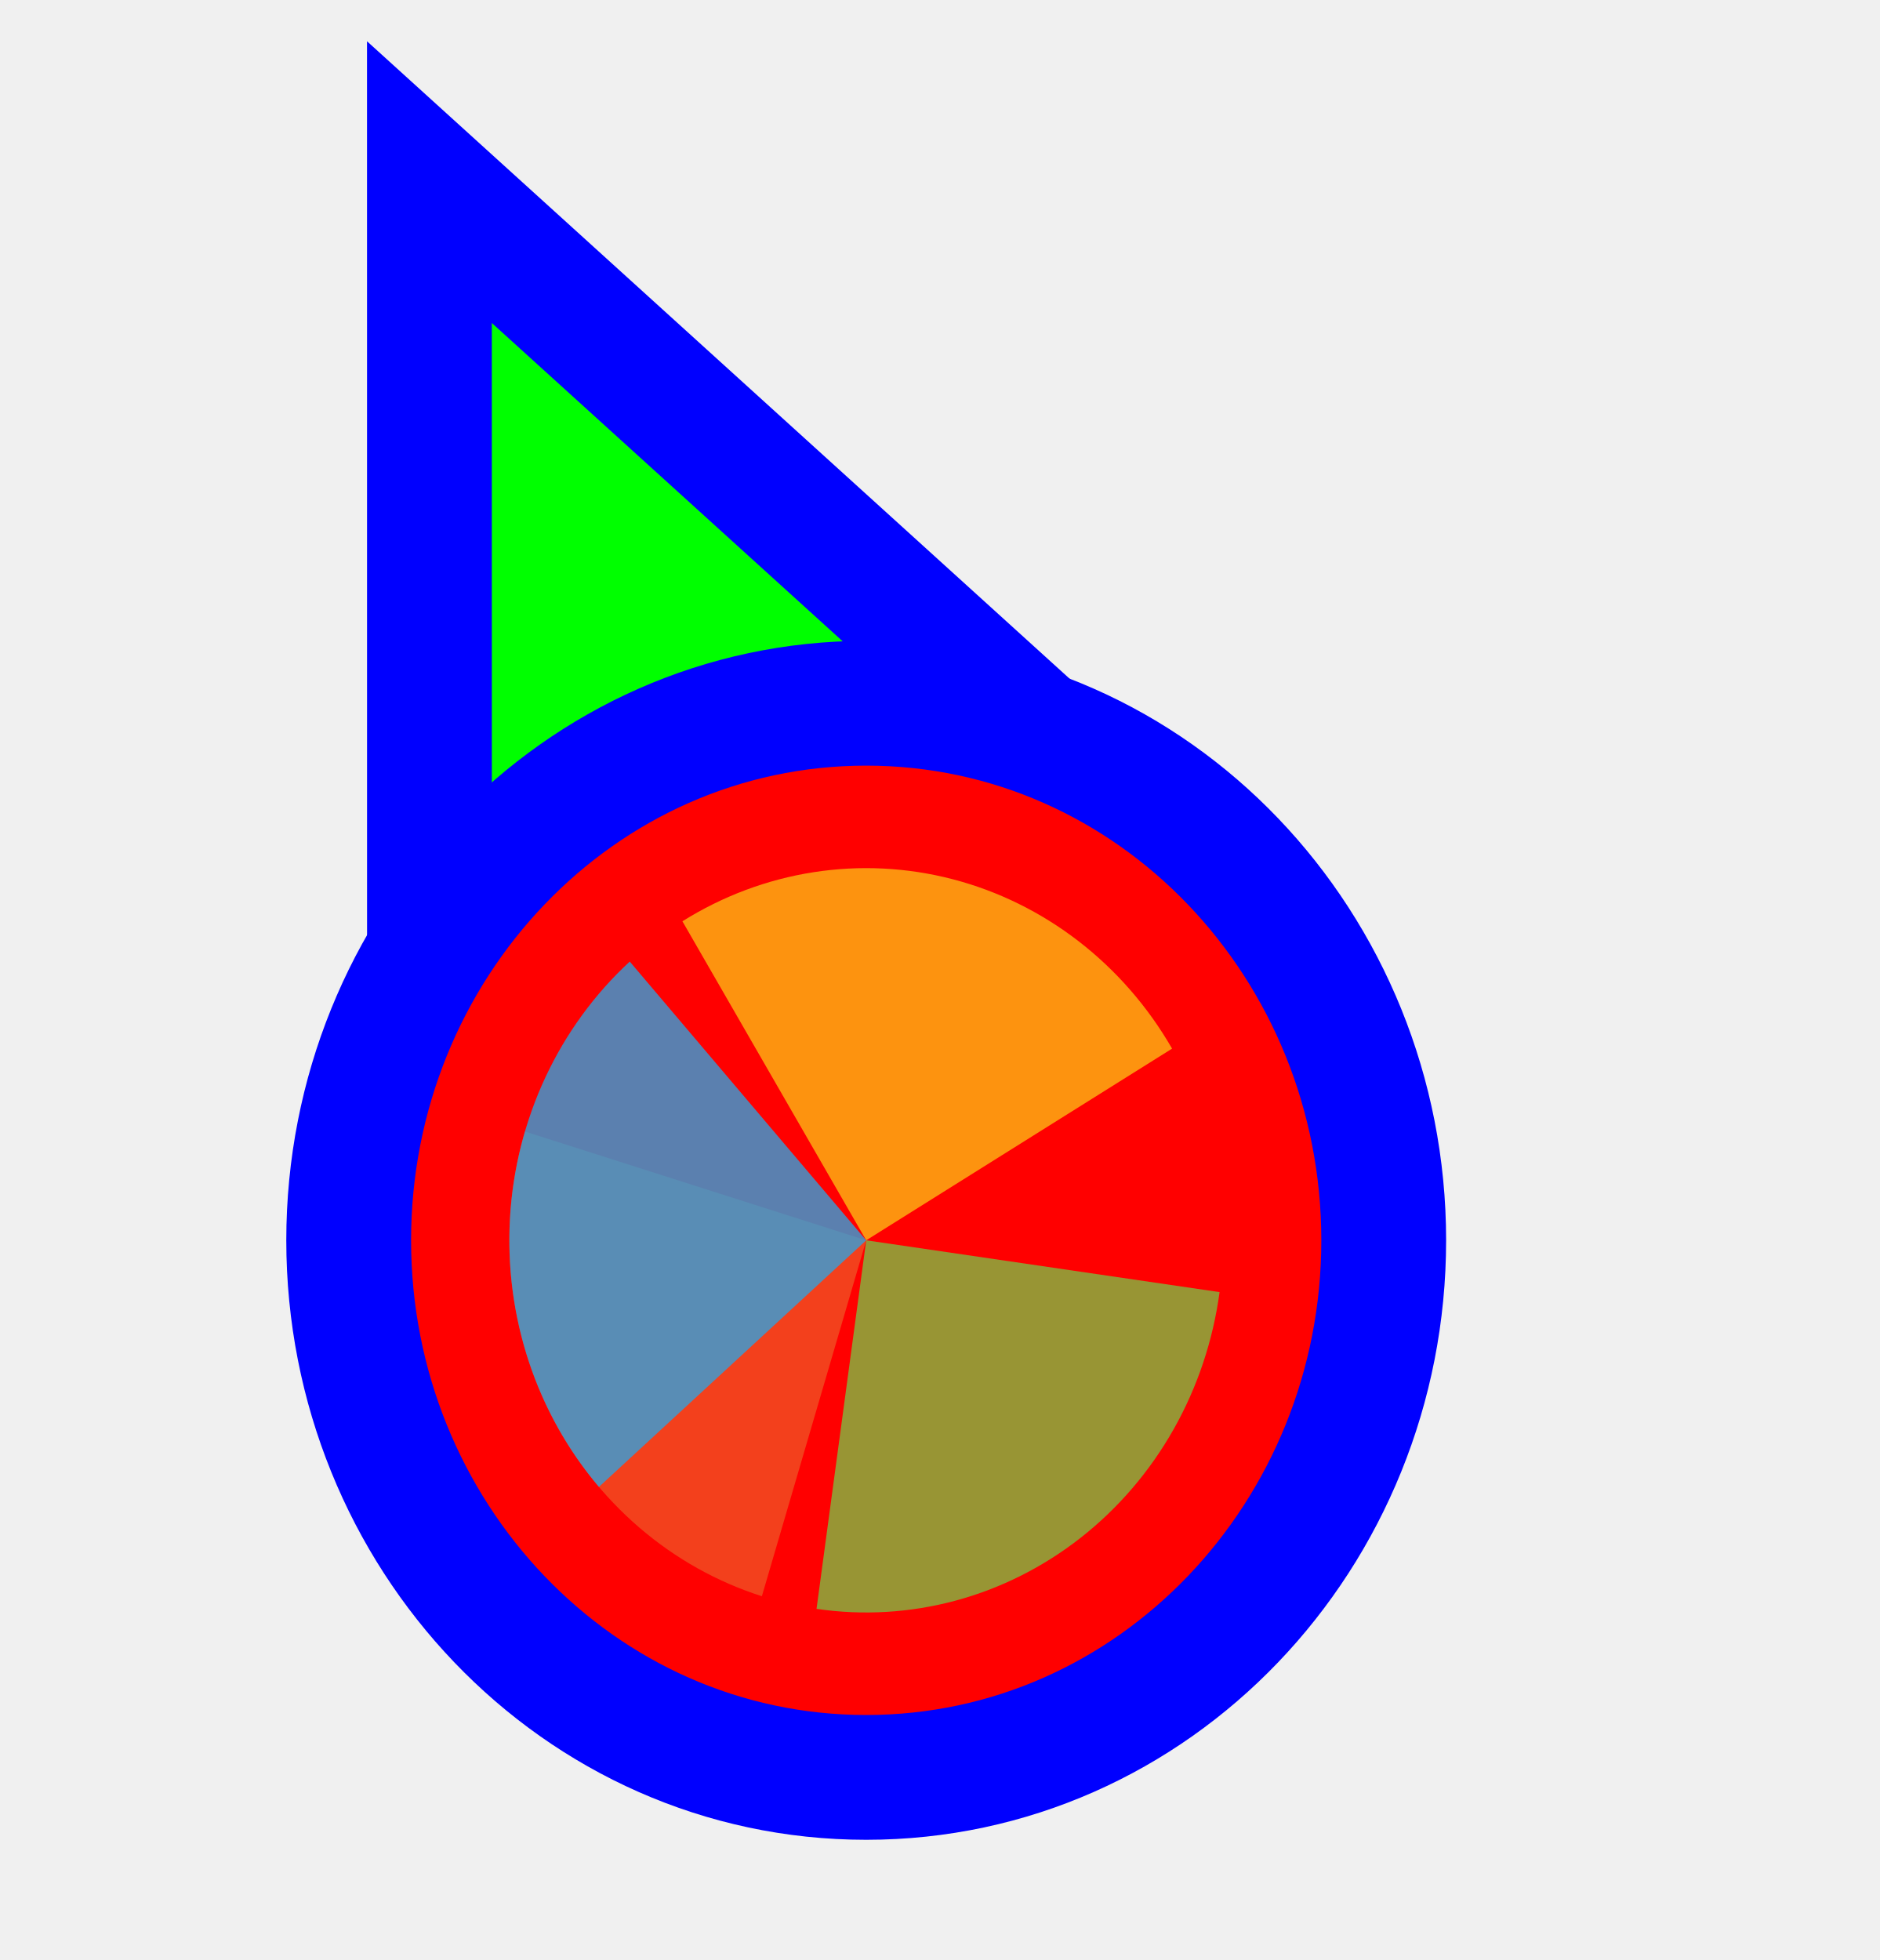
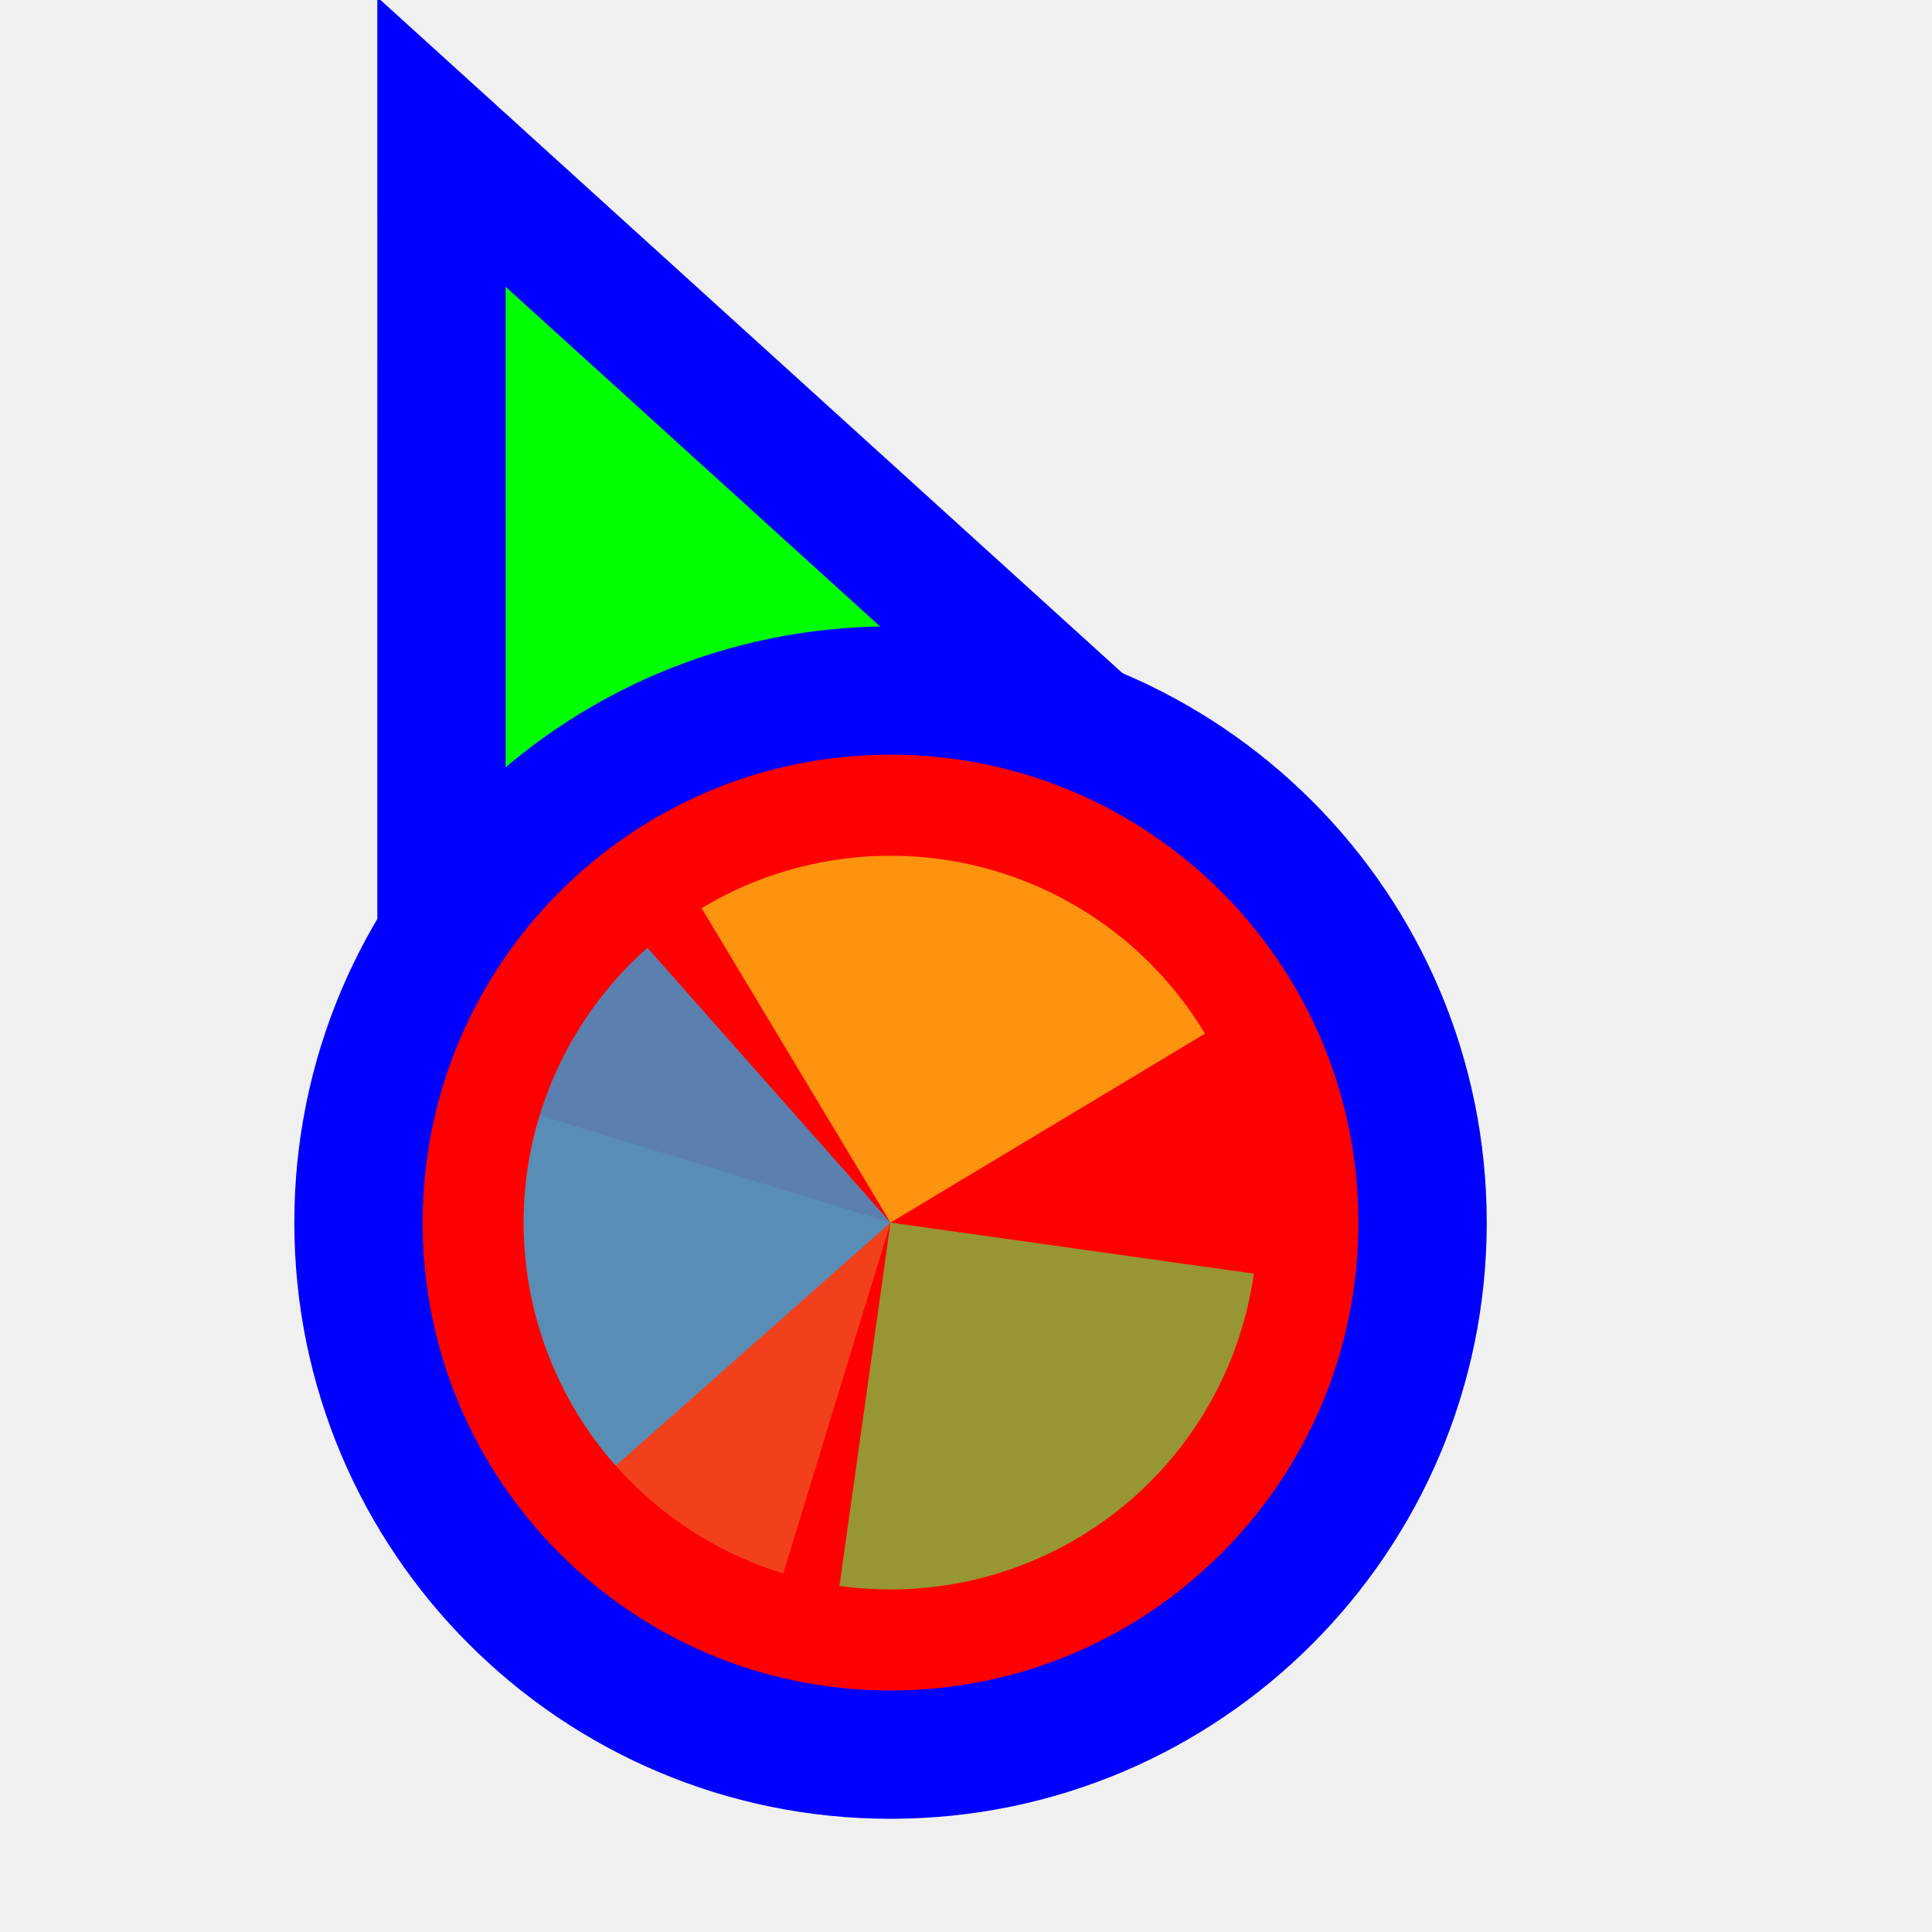
- <svg xmlns="http://www.w3.org/2000/svg" width="256" height="267" viewBox="0 0 256 267" fill="none">
-   <path d="M72.711 37.705L58.499 24.811L58.5 44L58.505 164L58.506 176.678L70.234 171.863L115.08 153.451L115.282 153.368L115.48 153.274L159.629 132.431L171.135 126.999L161.711 118.449L72.711 37.705Z" fill="#00FF00" stroke="#0000FF" stroke-width="17" />
-   <path d="M118 242.125C157.27 242.125 188.5 209.028 188.5 168.961C188.5 128.894 157.27 95.797 118 95.797C78.73 95.797 47.5 128.894 47.5 168.961C47.5 209.028 78.73 242.125 118 242.125Z" fill="#FF0000" stroke="#0000FF" stroke-width="17" />
-   <path d="M103.787 217.446L118 168.962L71.51 154.137C69.643 160.504 68.998 167.193 69.609 173.82C70.221 180.447 72.079 186.884 75.076 192.763C78.073 198.642 82.151 203.847 87.077 208.082C92.002 212.317 97.68 215.499 103.785 217.445L103.787 217.446Z" fill="#F05024" fill-opacity="0.8" />
-   <path d="M159.669 142.848L118 168.961L92.963 125.502C98.435 122.073 104.501 119.802 110.815 118.817C117.129 117.833 123.567 118.156 129.761 119.767C135.955 121.377 141.784 124.245 146.916 128.205C152.047 132.166 156.381 137.142 159.669 142.849L159.669 142.848Z" fill="#FCB813" fill-opacity="0.8" />
-   <path d="M166.138 176.016L118 168.96L111.234 219.167C117.556 220.093 123.99 219.712 130.171 218.046C136.351 216.379 142.157 213.458 147.255 209.451C152.353 205.444 156.645 200.429 159.885 194.693C163.125 188.956 165.25 182.61 166.138 176.016Z" fill="#7EBA41" fill-opacity="0.8" />
-   <path d="M85.789 130.989L118 168.961L81.592 202.556C77.362 197.569 74.115 191.762 72.037 185.467C69.959 179.172 69.09 172.511 69.479 165.866C69.869 159.22 71.51 152.72 74.308 146.735C77.107 140.751 81.008 135.4 85.789 130.989Z" fill="#32A0DA" fill-opacity="0.8" />
+ <svg xmlns="http://www.w3.org/2000/svg" width="256" height="256" viewBox="0 0 256 256" fill="none">
+   <g clip-path="url(#clip0_3519_362)">
+     <path d="M72.711 31.705L58.499 18.811L58.5 38L58.505 158L58.506 170.678L70.234 165.863L115.08 147.451L115.282 147.368L115.48 147.274L159.629 126.431L171.135 120.999L161.711 112.449L72.711 31.705Z" fill="#00FF00" stroke="#0000FF" stroke-width="17" />
+     <circle cx="118" cy="162" r="70.5" fill="#FF0000" stroke="#0000FF" stroke-width="17" />
+     <path d="M103.787 208.488L118 162L71.51 147.787C69.643 153.892 68.998 160.304 69.609 166.659C70.221 173.013 72.079 179.185 75.076 184.821C78.073 190.458 82.151 195.449 87.077 199.509C92.002 203.57 97.68 206.62 103.785 208.487L103.787 208.488Z" fill="#F05024" fill-opacity="0.8" />
+     <path d="M159.669 136.963L118 162L92.963 120.332C98.435 117.044 104.501 114.866 110.815 113.922C117.129 112.979 123.567 113.288 129.761 114.832C135.955 116.377 141.784 119.126 146.916 122.923C152.047 126.721 156.381 131.492 159.669 136.964L159.669 136.963Z" fill="#FCB813" fill-opacity="0.8" />
+     <path d="M166.138 168.765L118 161.999L111.234 210.137C117.556 211.026 123.99 210.661 130.171 209.062C136.351 207.464 142.157 204.664 147.255 200.822C152.353 196.98 156.645 192.172 159.885 186.671C163.125 181.171 165.25 175.086 166.138 168.765Z" fill="#7EBA41" fill-opacity="0.8" />
+     <path d="M85.789 125.592L118 162L81.592 194.211C77.362 189.429 74.115 183.862 72.037 177.826C69.959 171.79 69.09 165.404 69.479 159.032C69.869 152.66 71.51 146.428 74.308 140.69C77.107 134.953 81.008 129.822 85.789 125.592Z" fill="#32A0DA" fill-opacity="0.8" />
+   </g>
+   <defs>
+     <clipPath id="clip0_3519_362">
+       <rect width="256" height="256" fill="white" />
+     </clipPath>
+   </defs>
</svg>
